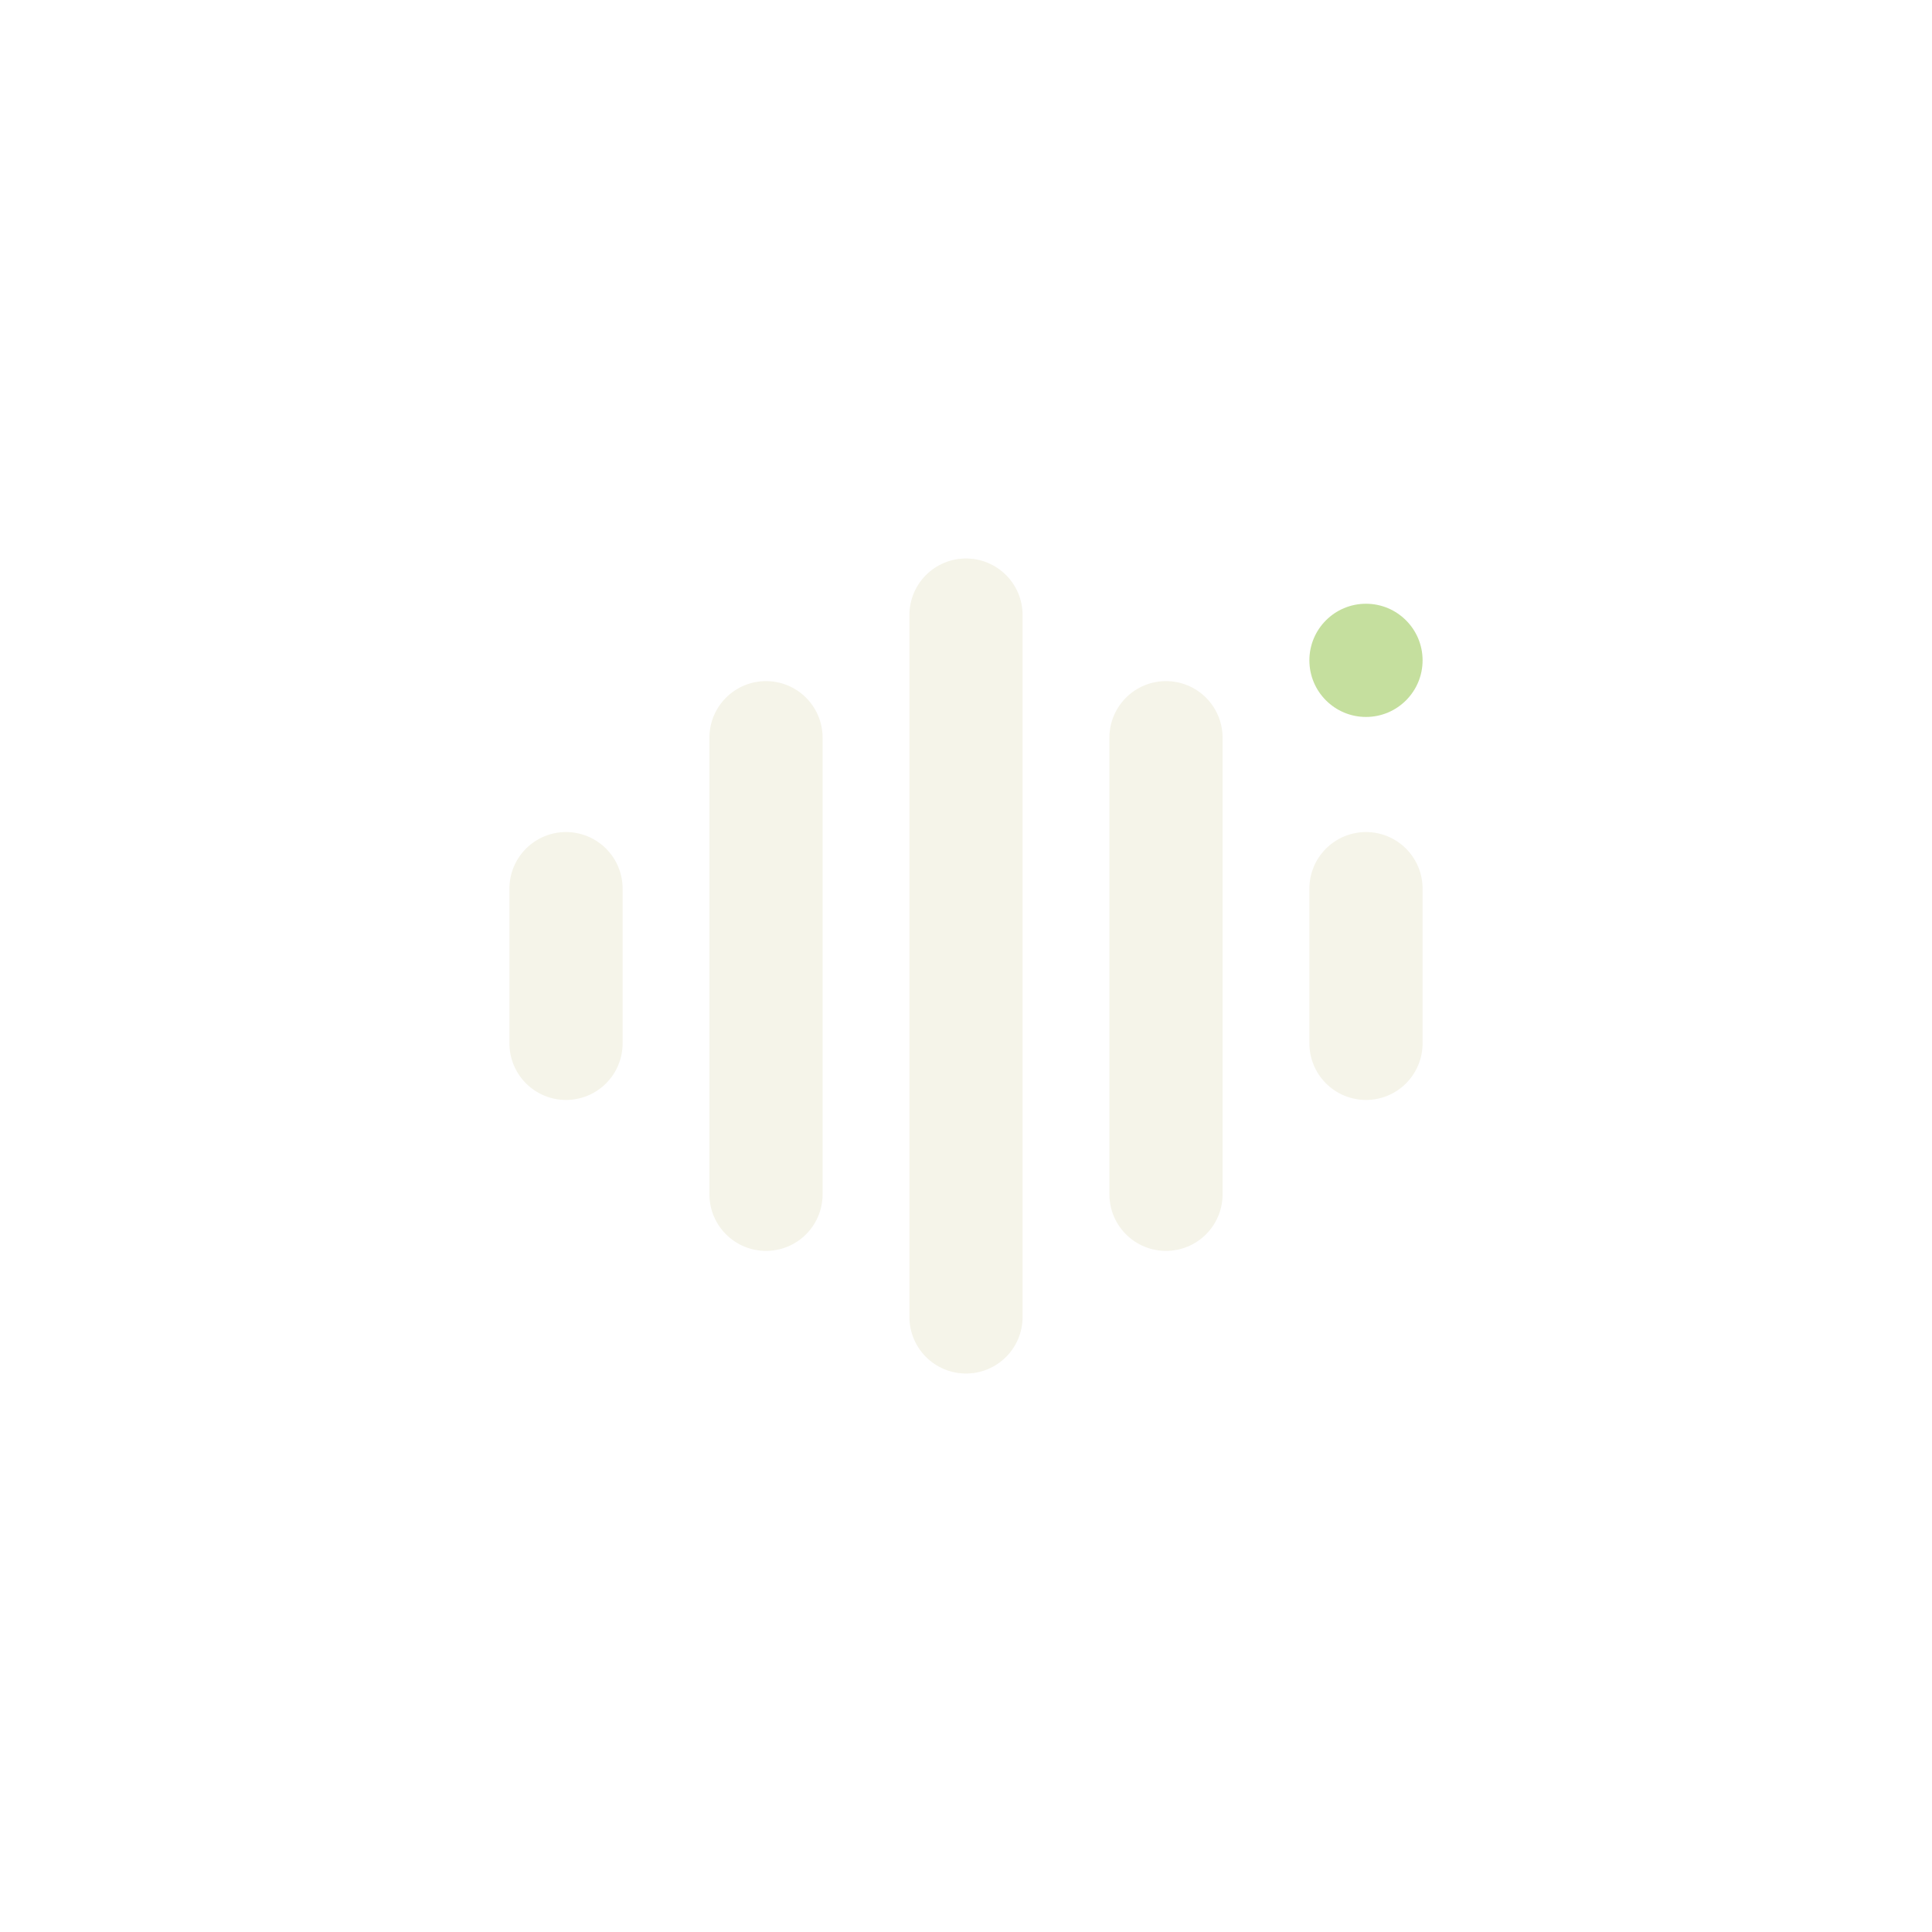
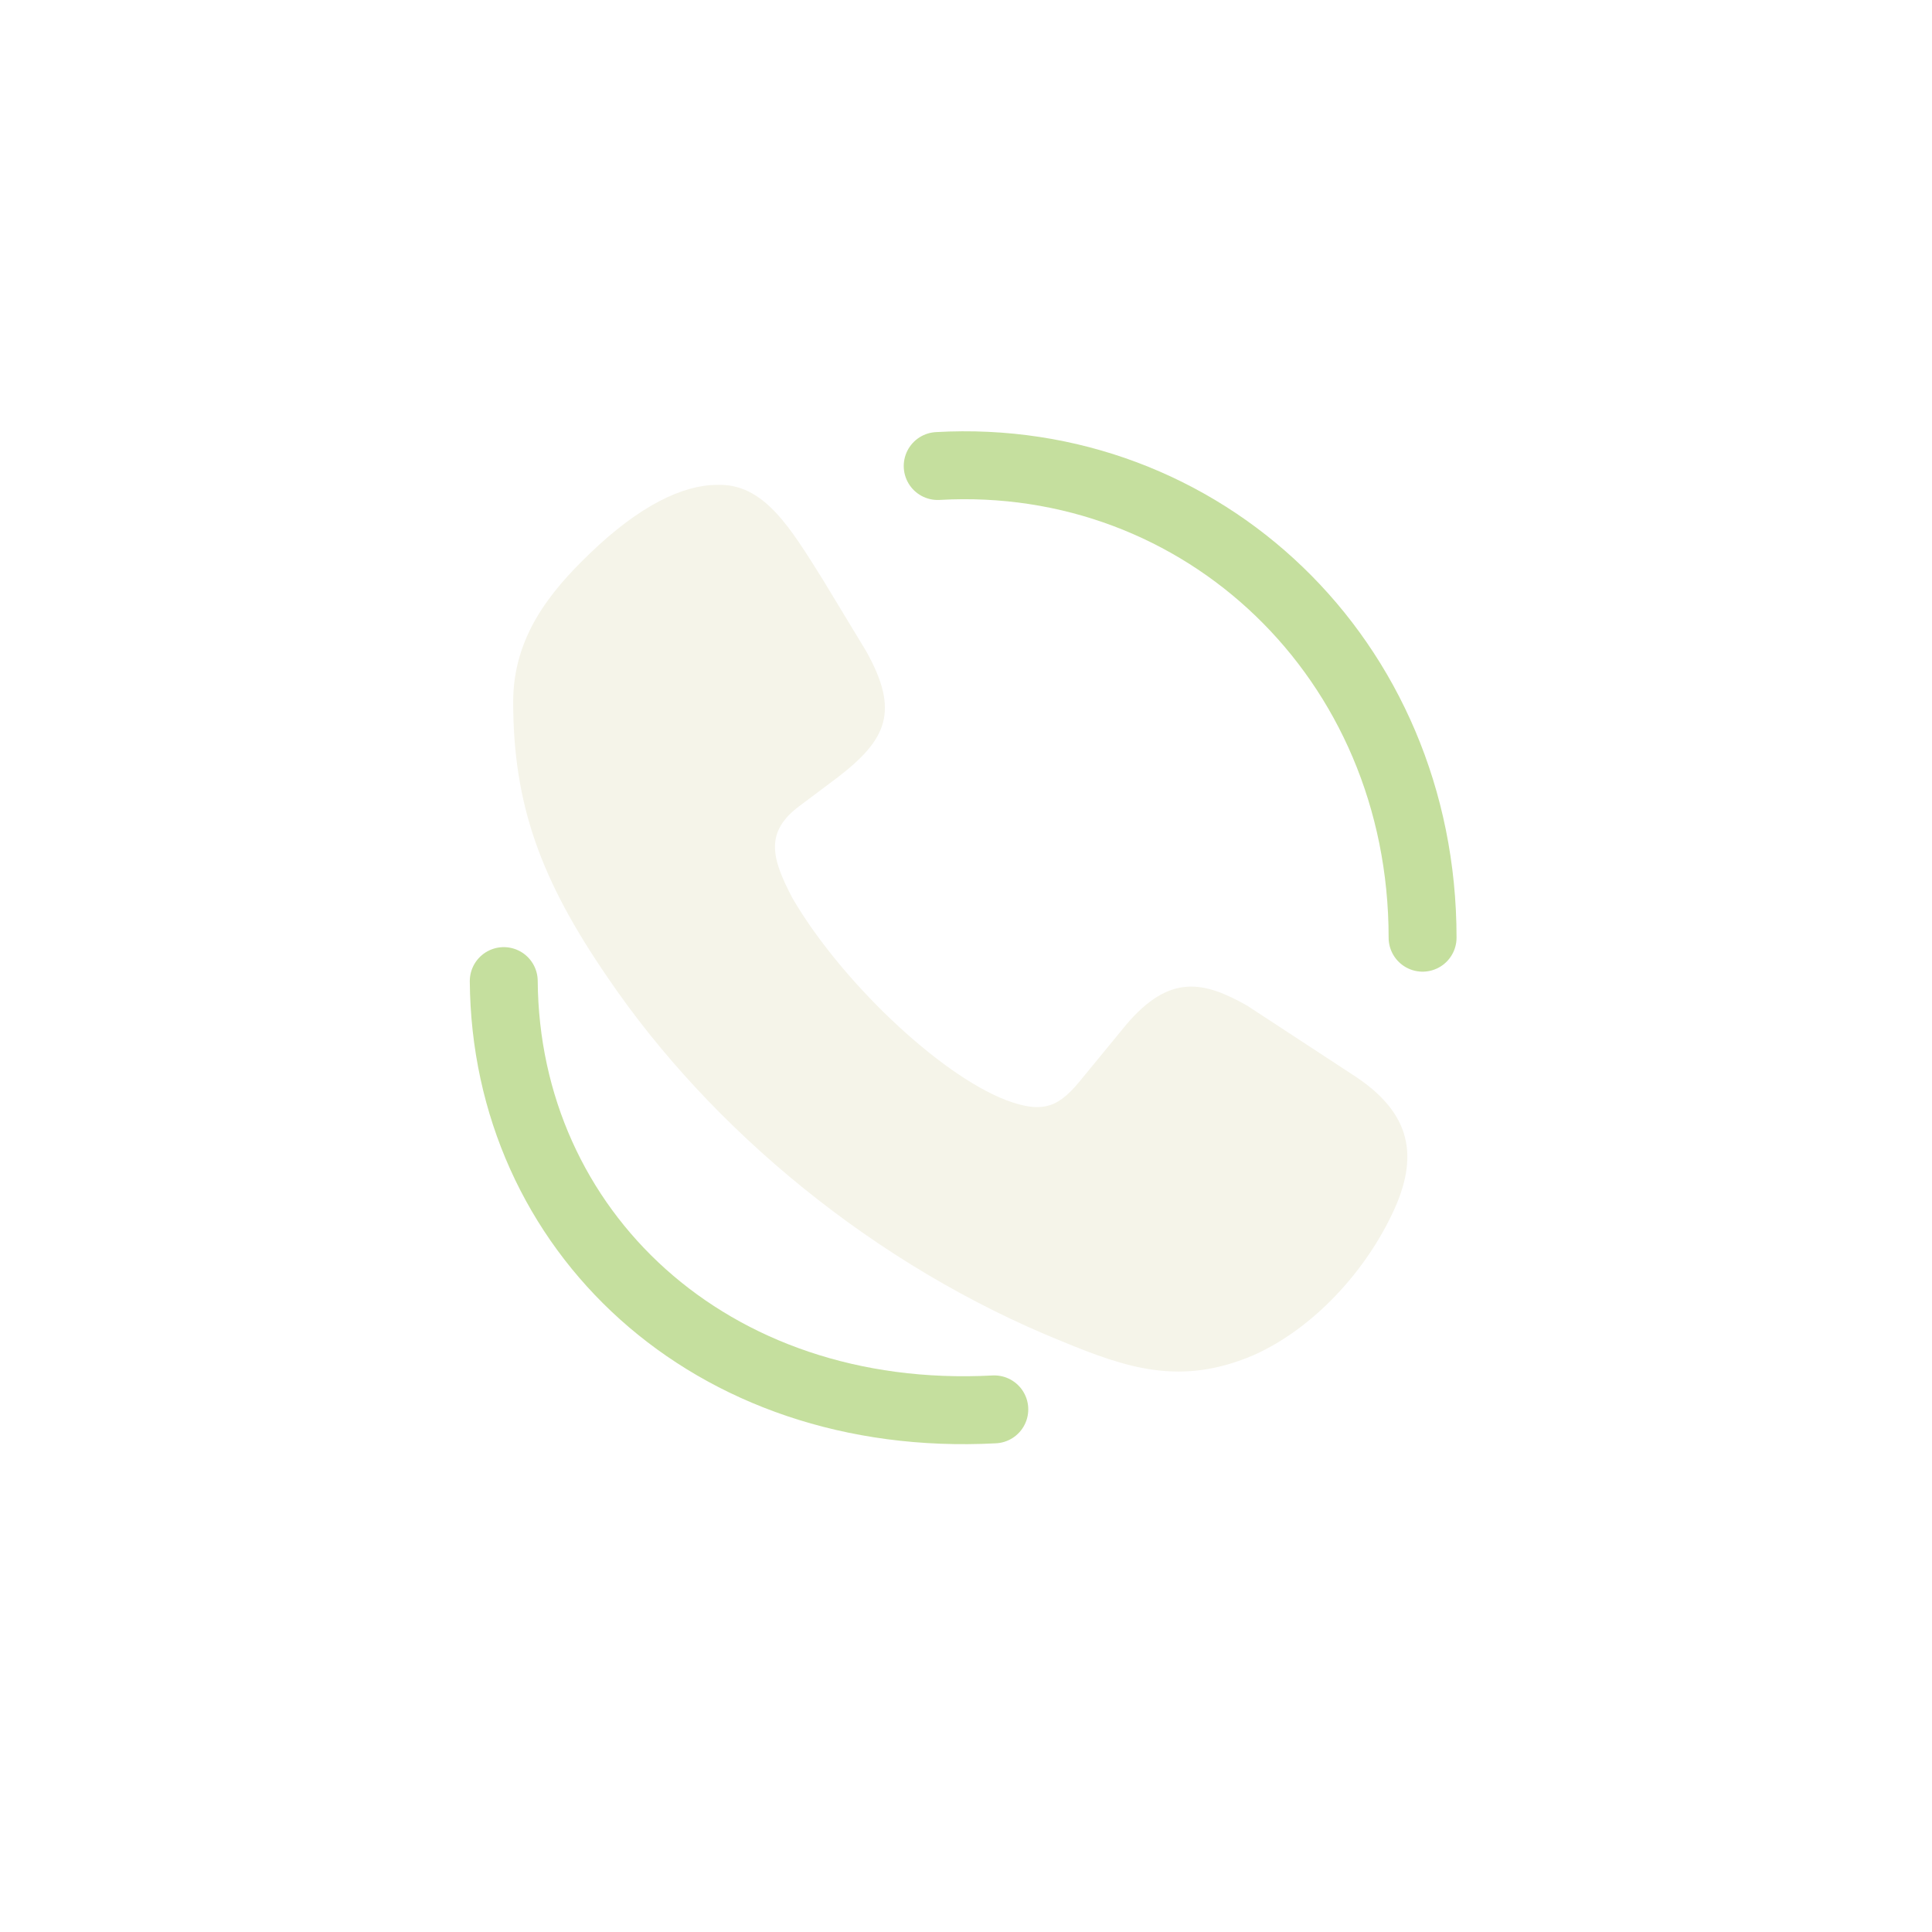
<svg xmlns="http://www.w3.org/2000/svg" width="1024" height="1024" viewBox="0 0 1024 1024">
-   <g fill="none" stroke="#F5F4E9" stroke-width="60" stroke-linecap="round">
-     <path d="M300 471v82" />
-     <path d="M406 391v242" />
-     <path d="M512 326v372" />
-     <path d="M618 391v242" />
-     <path d="M724 471v82" />
+   <g fill="none" stroke="#C5DF9E" stroke-width="36" stroke-linecap="round">
+     <path d="M497 247C637 239 754 349 754 497" />
+     <path d="M267 520C268 652 376 755 527 747" />
  </g>
-   <circle cx="724" cy="350" r="30" fill="#C5DF9E" />
+   <path fill="#F5F4E9" d="M380 257C405 256 419 280 436 307L459 345C477 377 470 392 444 412L424 427C405 441 409 455 420 476C445 519 497 569 533 583C554 591 562 586 574 571L597 543C620 516 638 520 661 533L716 569C746 588 753 610 739 641C724 674 696 704 665 718C626 735 597 725 563 711C464 671 377 599 322 518C287 467 272 427 272 372C272 338 291 314 313 293C339 268 362 257 380 257Z" />
</svg>
